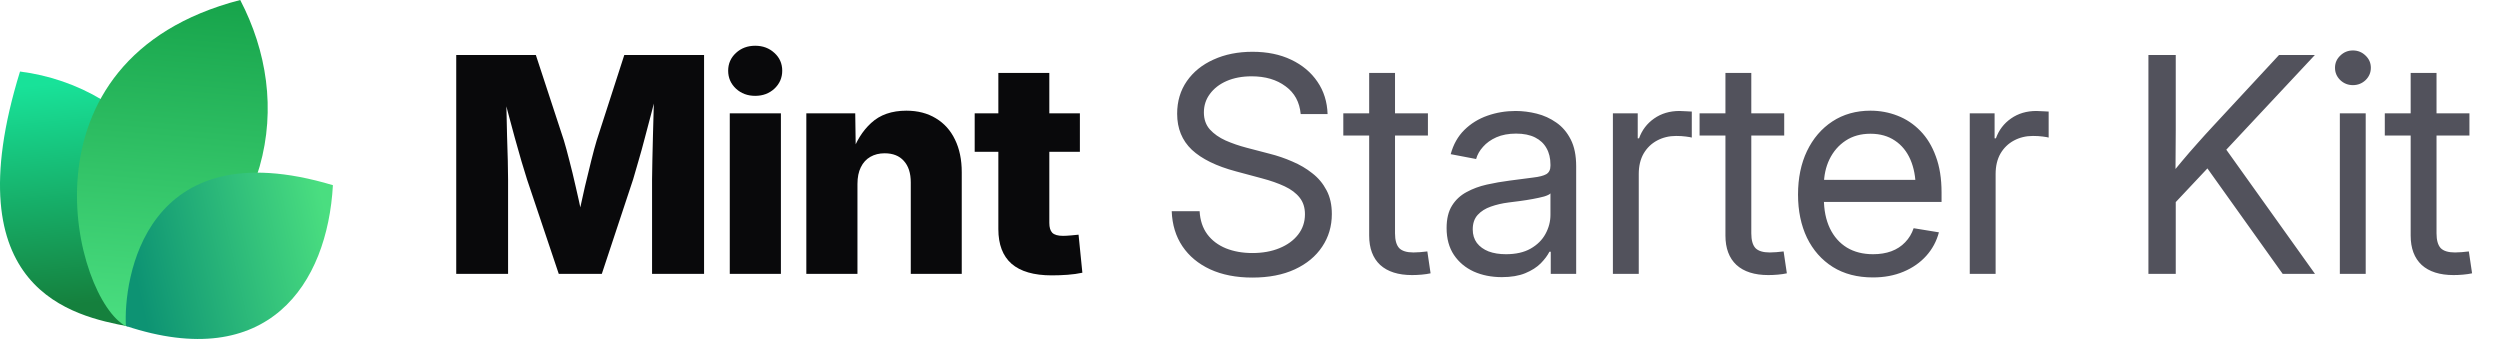
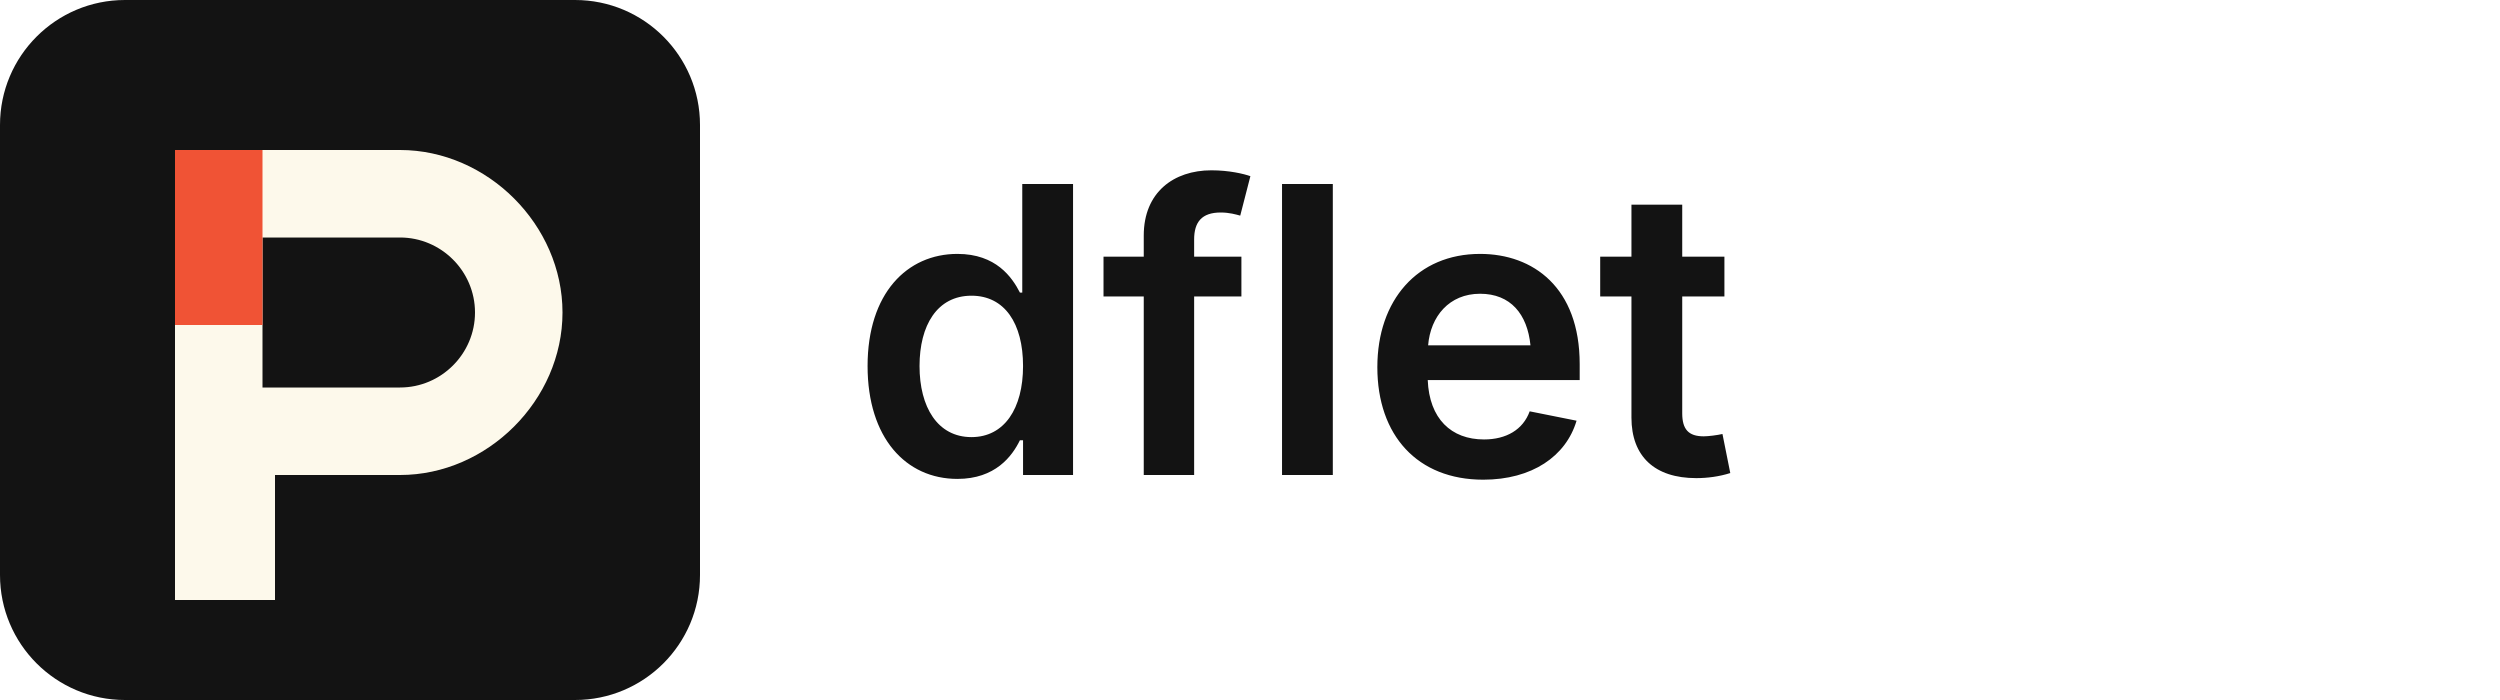
- <svg xmlns="http://www.w3.org/2000/svg" width="177" height="24" viewBox="0 0 177 24" fill="none">
-   <path d="M9.061 23.108C5.268 22.377 -3.391 20.627 1.417 5.064C9.634 6.099 16.973 14.064 9.061 23.108Z" fill="url(#paint0_linear_17557_2020)" />
-   <path d="M8.919 23.094C5.276 21.222 0.784 4.209 17.007 0C20.757 7.193 19.621 16.545 8.919 23.094Z" fill="url(#paint1_linear_17557_2020)" />
-   <path d="M8.914 23.079C8.735 19.882 10.159 9.085 23.57 13.111C23.181 20.123 18.984 26.418 8.914 23.079Z" fill="url(#paint2_linear_17557_2020)" />
-   <path d="M32.301 19.392V3.894H37.938L39.925 9.948C40.036 10.315 40.164 10.787 40.31 11.362C40.462 11.938 40.611 12.552 40.757 13.204C40.91 13.855 41.048 14.483 41.173 15.086C41.305 15.682 41.412 16.192 41.495 16.615H40.695C40.771 16.192 40.871 15.682 40.996 15.086C41.128 14.49 41.267 13.866 41.412 13.214C41.565 12.562 41.714 11.948 41.86 11.373C42.005 10.79 42.133 10.315 42.244 9.948L44.2 3.894H49.848V19.392H46.166V12.704C46.166 12.357 46.173 11.917 46.187 11.383C46.2 10.849 46.214 10.27 46.228 9.646C46.249 9.022 46.266 8.391 46.28 7.753C46.301 7.115 46.311 6.519 46.311 5.964H46.623C46.485 6.561 46.332 7.181 46.166 7.826C45.999 8.471 45.833 9.102 45.666 9.719C45.507 10.336 45.351 10.901 45.198 11.414C45.053 11.928 44.928 12.357 44.824 12.704L42.608 19.392H39.561L37.314 12.704C37.203 12.357 37.072 11.928 36.919 11.414C36.773 10.901 36.614 10.34 36.441 9.729C36.274 9.112 36.104 8.481 35.931 7.836C35.764 7.192 35.608 6.567 35.463 5.964H35.827C35.834 6.512 35.844 7.105 35.858 7.743C35.872 8.374 35.886 9.005 35.9 9.636C35.92 10.26 35.938 10.839 35.952 11.373C35.965 11.907 35.972 12.351 35.972 12.704V19.392H32.301ZM51.668 19.392V8.024H55.288V19.392H51.668ZM53.468 6.786C52.927 6.786 52.473 6.616 52.105 6.276C51.738 5.93 51.554 5.507 51.554 5.007C51.554 4.508 51.738 4.088 52.105 3.749C52.473 3.409 52.927 3.239 53.468 3.239C54.009 3.239 54.463 3.409 54.83 3.749C55.198 4.082 55.382 4.501 55.382 5.007C55.382 5.507 55.198 5.93 54.83 6.276C54.463 6.616 54.009 6.786 53.468 6.786ZM60.708 13.027V19.392H57.088V8.024H60.551L60.593 10.967H60.281C60.593 10.024 61.061 9.268 61.685 8.7C62.309 8.124 63.138 7.836 64.171 7.836C64.975 7.836 65.672 8.017 66.262 8.377C66.851 8.731 67.302 9.234 67.614 9.885C67.933 10.537 68.092 11.307 68.092 12.194V19.392H64.483V12.912C64.483 12.26 64.32 11.754 63.994 11.394C63.675 11.033 63.221 10.853 62.632 10.853C62.25 10.853 61.914 10.936 61.623 11.102C61.332 11.269 61.106 11.515 60.947 11.841C60.787 12.16 60.708 12.555 60.708 13.027ZM76.456 8.024V10.749H69.008V8.024H76.456ZM70.683 5.163H74.292V15.783C74.292 16.102 74.361 16.334 74.5 16.48C74.646 16.625 74.899 16.698 75.259 16.698C75.405 16.698 75.596 16.688 75.831 16.667C76.074 16.646 76.251 16.629 76.362 16.615L76.632 19.309C76.313 19.378 75.963 19.427 75.582 19.455C75.207 19.482 74.836 19.496 74.469 19.496C73.2 19.496 72.25 19.222 71.619 18.674C70.995 18.127 70.683 17.308 70.683 16.22V5.163Z" fill="#09090B" />
-   <path d="M88.667 19.652C87.523 19.652 86.528 19.458 85.682 19.07C84.843 18.681 84.188 18.137 83.716 17.437C83.245 16.736 82.992 15.908 82.957 14.951H84.933C84.968 15.596 85.148 16.14 85.474 16.584C85.8 17.021 86.24 17.354 86.795 17.582C87.35 17.804 87.974 17.915 88.667 17.915C89.388 17.915 90.026 17.801 90.581 17.572C91.143 17.343 91.583 17.024 91.902 16.615C92.228 16.199 92.391 15.717 92.391 15.169C92.391 14.698 92.266 14.306 92.017 13.994C91.767 13.675 91.413 13.408 90.956 13.193C90.498 12.978 89.954 12.787 89.323 12.621L87.502 12.132C86.123 11.765 85.082 11.255 84.382 10.603C83.689 9.944 83.342 9.095 83.342 8.055C83.342 7.174 83.571 6.404 84.028 5.746C84.486 5.087 85.117 4.577 85.921 4.217C86.726 3.849 87.645 3.666 88.678 3.666C89.718 3.666 90.63 3.853 91.413 4.227C92.204 4.602 92.824 5.122 93.275 5.787C93.726 6.446 93.965 7.209 93.993 8.076H92.089C92.013 7.23 91.656 6.574 91.018 6.11C90.387 5.638 89.586 5.403 88.615 5.403C87.95 5.403 87.36 5.513 86.847 5.735C86.341 5.957 85.946 6.262 85.661 6.651C85.377 7.032 85.235 7.469 85.235 7.961C85.235 8.447 85.377 8.849 85.661 9.168C85.946 9.48 86.317 9.74 86.774 9.948C87.232 10.149 87.724 10.319 88.251 10.457L89.884 10.884C90.439 11.023 90.977 11.206 91.496 11.435C92.023 11.657 92.495 11.934 92.911 12.267C93.334 12.593 93.67 12.995 93.92 13.474C94.17 13.945 94.294 14.504 94.294 15.149C94.294 16.015 94.066 16.788 93.608 17.468C93.157 18.148 92.512 18.681 91.673 19.07C90.834 19.458 89.832 19.652 88.667 19.652ZM101.097 8.024V9.594H95.106V8.024H101.097ZM96.937 5.163H98.767V16.521C98.767 17 98.865 17.347 99.059 17.562C99.26 17.77 99.6 17.874 100.078 17.874C100.21 17.874 100.366 17.867 100.546 17.853C100.733 17.832 100.903 17.815 101.056 17.801L101.285 19.351C101.097 19.392 100.886 19.423 100.65 19.444C100.414 19.465 100.189 19.475 99.974 19.475C98.996 19.475 98.244 19.236 97.717 18.758C97.197 18.272 96.937 17.579 96.937 16.677V5.163ZM106.33 19.621C105.595 19.621 104.932 19.489 104.343 19.226C103.754 18.955 103.285 18.564 102.939 18.05C102.592 17.53 102.419 16.896 102.419 16.147C102.419 15.495 102.547 14.965 102.804 14.556C103.06 14.146 103.403 13.828 103.833 13.599C104.263 13.363 104.742 13.186 105.269 13.068C105.796 12.95 106.333 12.857 106.881 12.787C107.574 12.69 108.132 12.617 108.555 12.569C108.978 12.52 109.287 12.441 109.481 12.33C109.675 12.212 109.772 12.014 109.772 11.737V11.654C109.772 11.203 109.679 10.815 109.492 10.489C109.311 10.163 109.041 9.91 108.68 9.729C108.32 9.549 107.872 9.459 107.338 9.459C106.805 9.459 106.34 9.546 105.945 9.719C105.556 9.892 105.241 10.118 104.998 10.395C104.755 10.665 104.593 10.953 104.509 11.258L102.71 10.915C102.897 10.222 103.22 9.65 103.677 9.199C104.135 8.748 104.679 8.412 105.31 8.19C105.941 7.968 106.607 7.857 107.307 7.857C107.8 7.857 108.295 7.92 108.795 8.044C109.301 8.169 109.765 8.381 110.188 8.679C110.611 8.97 110.951 9.369 111.208 9.875C111.464 10.374 111.593 11.005 111.593 11.768V19.392H109.793V17.822H109.7C109.568 18.085 109.363 18.359 109.086 18.643C108.809 18.921 108.444 19.153 107.994 19.34C107.543 19.527 106.988 19.621 106.33 19.621ZM106.621 17.998C107.321 17.998 107.904 17.867 108.368 17.603C108.84 17.333 109.19 16.986 109.419 16.563C109.654 16.133 109.772 15.682 109.772 15.211V13.692C109.703 13.769 109.554 13.841 109.325 13.911C109.096 13.973 108.829 14.032 108.524 14.088C108.226 14.143 107.921 14.192 107.609 14.233C107.304 14.275 107.033 14.309 106.798 14.337C106.354 14.393 105.938 14.49 105.549 14.628C105.168 14.76 104.86 14.954 104.624 15.211C104.388 15.467 104.27 15.811 104.27 16.241C104.27 16.615 104.367 16.934 104.561 17.198C104.762 17.461 105.04 17.662 105.393 17.801C105.747 17.933 106.156 17.998 106.621 17.998ZM114.193 19.392V8.024H115.951V9.792H116.045C116.253 9.209 116.61 8.741 117.116 8.388C117.622 8.034 118.219 7.857 118.905 7.857C119.058 7.857 119.217 7.864 119.384 7.878C119.55 7.885 119.682 7.892 119.779 7.899V9.74C119.716 9.719 119.578 9.695 119.363 9.667C119.155 9.639 118.922 9.625 118.666 9.625C118.174 9.625 117.726 9.733 117.324 9.948C116.922 10.163 116.603 10.471 116.367 10.874C116.138 11.276 116.024 11.758 116.024 12.319V19.392H114.193ZM126.322 8.024V9.594H120.33V8.024H126.322ZM122.161 5.163H123.992V16.521C123.992 17 124.089 17.347 124.283 17.562C124.484 17.77 124.824 17.874 125.302 17.874C125.434 17.874 125.59 17.867 125.77 17.853C125.958 17.832 126.127 17.815 126.28 17.801L126.509 19.351C126.322 19.392 126.11 19.423 125.874 19.444C125.639 19.465 125.413 19.475 125.198 19.475C124.221 19.475 123.468 19.236 122.941 18.758C122.421 18.272 122.161 17.579 122.161 16.677V5.163ZM132.604 19.642C131.502 19.642 130.555 19.396 129.765 18.903C128.974 18.404 128.364 17.714 127.934 16.834C127.511 15.946 127.3 14.927 127.3 13.775C127.3 12.611 127.511 11.584 127.934 10.697C128.364 9.802 128.964 9.102 129.734 8.596C130.51 8.089 131.408 7.836 132.428 7.836C133.1 7.836 133.738 7.954 134.341 8.19C134.952 8.426 135.489 8.783 135.954 9.261C136.425 9.74 136.793 10.343 137.056 11.071C137.327 11.792 137.462 12.645 137.462 13.63V14.296H128.433V12.735H136.463L135.631 13.297C135.631 12.541 135.506 11.876 135.257 11.3C135.007 10.725 134.643 10.277 134.165 9.958C133.686 9.632 133.107 9.469 132.428 9.469C131.748 9.469 131.162 9.632 130.67 9.958C130.177 10.284 129.796 10.725 129.526 11.279C129.262 11.827 129.13 12.441 129.13 13.12V14.046C129.13 14.864 129.273 15.572 129.557 16.168C129.841 16.757 130.243 17.211 130.763 17.53C131.283 17.842 131.901 17.998 132.615 17.998C133.093 17.998 133.523 17.929 133.905 17.79C134.293 17.645 134.619 17.433 134.882 17.156C135.153 16.879 135.354 16.546 135.486 16.157L137.275 16.449C137.108 17.08 136.81 17.634 136.38 18.113C135.95 18.591 135.413 18.966 134.768 19.236C134.123 19.507 133.402 19.642 132.604 19.642ZM139.459 19.392V8.024H141.217V9.792H141.311C141.519 9.209 141.876 8.741 142.382 8.388C142.888 8.034 143.485 7.857 144.171 7.857C144.324 7.857 144.483 7.864 144.649 7.878C144.816 7.885 144.948 7.892 145.045 7.899V9.74C144.982 9.719 144.844 9.695 144.629 9.667C144.421 9.639 144.188 9.625 143.932 9.625C143.439 9.625 142.992 9.733 142.59 9.948C142.188 10.163 141.869 10.471 141.633 10.874C141.404 11.276 141.29 11.758 141.29 12.319V19.392H139.459ZM153.429 14.961V12.715C153.783 12.257 154.136 11.82 154.49 11.404C154.844 10.981 155.204 10.565 155.572 10.156C155.939 9.74 156.314 9.327 156.695 8.918L161.355 3.894H163.893L157.277 10.967H157.184L153.429 14.961ZM152.108 19.392V3.894H154.043V9.241L154.022 12.559L154.043 13.505V19.392H152.108ZM161.615 19.392L155.967 11.477L157.173 9.969L163.903 19.392H161.615ZM165.661 19.392V8.024H167.492V19.392H165.661ZM166.587 6.027C166.24 6.027 165.942 5.909 165.692 5.673C165.443 5.43 165.318 5.139 165.318 4.799C165.318 4.459 165.443 4.172 165.692 3.936C165.942 3.693 166.24 3.572 166.587 3.572C166.934 3.572 167.232 3.693 167.482 3.936C167.731 4.172 167.856 4.459 167.856 4.799C167.856 5.139 167.731 5.43 167.482 5.673C167.232 5.909 166.934 6.027 166.587 6.027ZM174.836 8.024V9.594H168.844V8.024H174.836ZM170.675 5.163H172.506V16.521C172.506 17 172.603 17.347 172.797 17.562C172.998 17.77 173.338 17.874 173.816 17.874C173.948 17.874 174.104 17.867 174.284 17.853C174.472 17.832 174.641 17.815 174.794 17.801L175.023 19.351C174.836 19.392 174.624 19.423 174.388 19.444C174.153 19.465 173.927 19.475 173.712 19.475C172.735 19.475 171.982 19.236 171.455 18.758C170.935 18.272 170.675 17.579 170.675 16.677V5.163Z" fill="#52525C" />
-   <defs>
-     <linearGradient id="paint0_linear_17557_2020" x1="3.776" y1="5.916" x2="5.232" y2="21.559" gradientUnits="userSpaceOnUse">
-       <stop stop-color="#18E299" />
-       <stop offset="1" stop-color="#15803D" />
-     </linearGradient>
-     <linearGradient id="paint1_linear_17557_2020" x1="12.171" y1="-0.718" x2="10.19" y2="22.983" gradientUnits="userSpaceOnUse">
-       <stop stop-color="#16A34A" />
-       <stop offset="1" stop-color="#4ADE80" />
-     </linearGradient>
-     <linearGradient id="paint2_linear_17557_2020" x1="23.133" y1="15.353" x2="9.338" y2="18.52" gradientUnits="userSpaceOnUse">
-       <stop stop-color="#4ADE80" />
-       <stop offset="1" stop-color="#0D9373" />
-     </linearGradient>
-   </defs>
+ <svg xmlns="http://www.w3.org/2000/svg" width="100" height="28" viewBox="0 0 100 28" fill="none">
+   <rect x="0" y="0" width="28" height="28" rx="5" fill="#131313" />
+   <path d="M7 6h9c3.5 0 6.5 3 6.5 6.5s-3 6.5-6.5 6.5h-5v5H7V6z" fill="#FDF9EB" />
+   <path d="M10.5 9.5h5.5c1.65 0 3 1.35 3 3s-1.35 3-3 3h-5.5v-6z" fill="#131313" />
+   <rect x="7" y="6" width="3.5" height="7" fill="#f05335" />
+   <text x="34" y="19" font-family="system-ui, -apple-system, sans-serif" font-size="16" font-weight="600" fill="#131313">dflet</text>
</svg>
